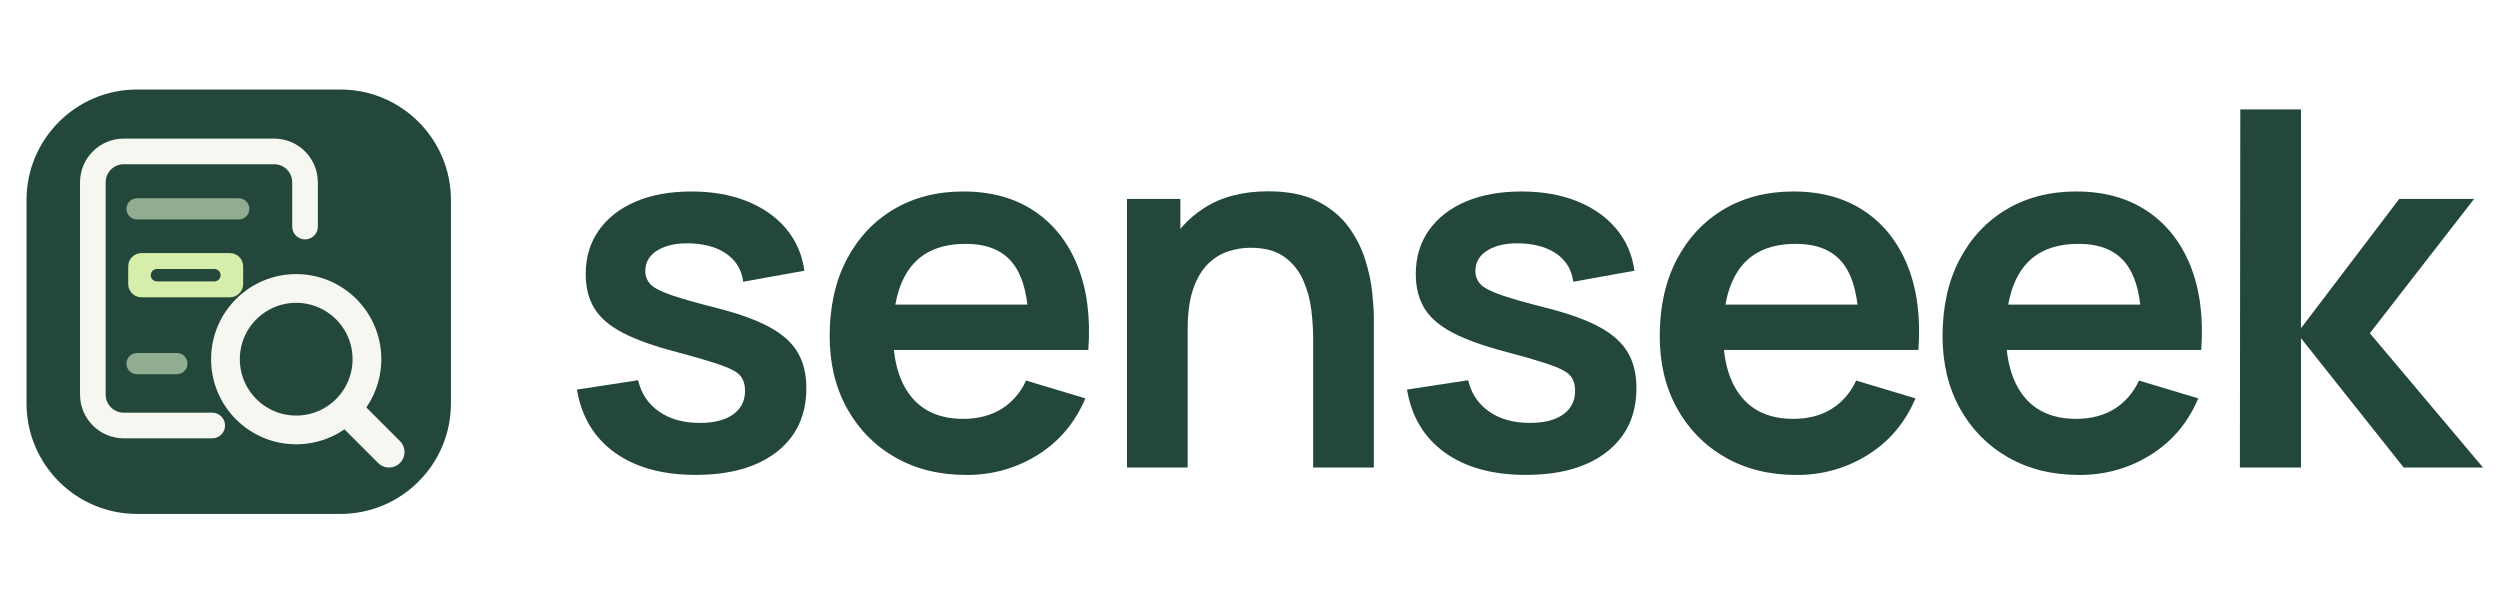
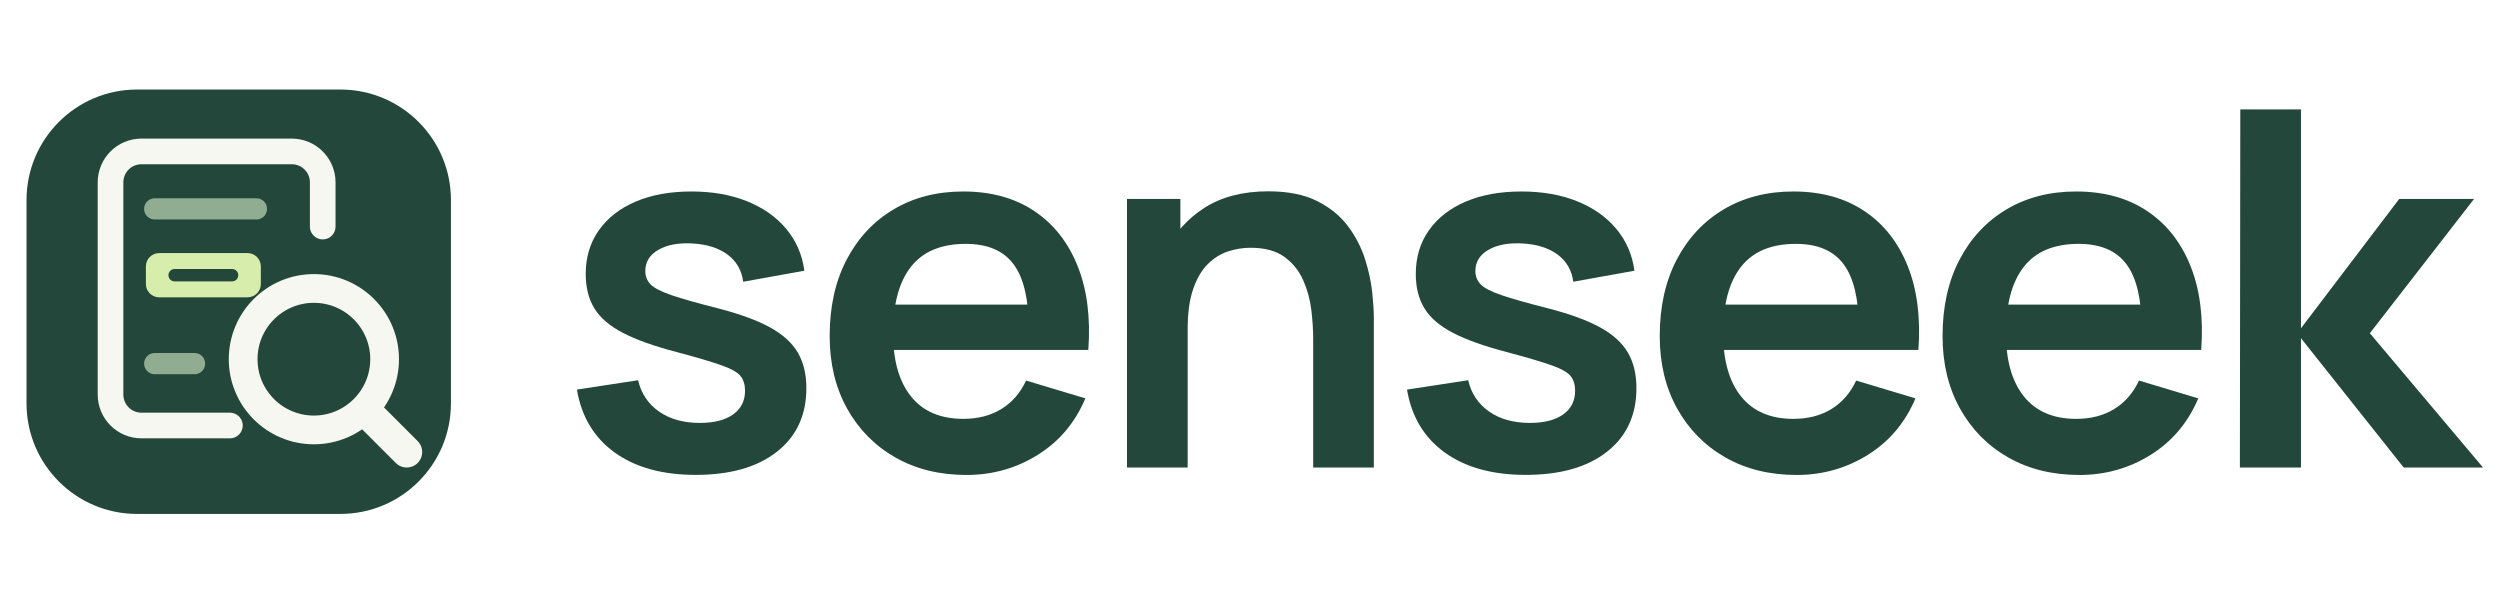
<svg xmlns="http://www.w3.org/2000/svg" width="754" height="182" viewBox="0 0 754 182" role="img" aria-label="Senseek">
  <g transform="translate(8 27)">
    <g transform="scale(1.333333)">
      <rect width="96" height="96" rx="25" fill="#23483B" />
-       <g transform="translate(-2 -2)">
+       <g transform="translate(2 -2)">
        <path d="M65 33V23a7 7 0 0 0-7-7H24a7 7 0 0 0-7 7v48a7 7 0 0 0 7 7h20" fill="none" stroke="#F6F7F1" stroke-width="5.8" stroke-linecap="round" stroke-linejoin="round" />
        <path d="M27 29h23M27 64h9" fill="none" stroke="#91AD91" stroke-width="4.8" stroke-linecap="round" />
        <path fill="#D6EDAC" fill-rule="evenodd" d="M28 39h20a3 3 0 0 1 3 3v4a3 3 0 0 1-3 3H28a3 3 0 0 1-3-3v-4a3 3 0 0 1 3-3ZM31.5 42.6a1.4 1.4 0 0 0 0 2.8h13a1.4 1.4 0 0 0 0-2.8Z" />
        <circle cx="63" cy="63" r="16" fill="none" stroke="#F6F7F1" stroke-width="6.5" />
        <path d="m75 75 9 9" fill="none" stroke="#F6F7F1" stroke-width="7" stroke-linecap="round" />
      </g>
    </g>
  </g>
  <g fill="#23483B" aria-label="senseek">
    <path transform="translate(168.000 141) scale(0.075 -0.075)" d="M557.333 -29.667Q356.833 -29.667 232.083 60.166Q107.333 149.999 80 313.332L325.996 350.998Q344.663 270.998 409.997 225.164Q475.331 179.33 574.332 179.33Q660.501 179.33 708.251 213.581Q756.002 247.832 756.002 308.333Q756.002 344.833 738.336 367.334Q720.669 389.834 661.835 410.834Q603.001 431.835 481.001 464.335Q345.333 499.668 265.25 541.252Q185.167 582.835 150.25 639.835Q115.333 696.835 115.333 778.001Q115.333 879.001 168 953.75Q220.667 1028.5 316.083 1069.25Q411.5 1110 540.333 1110Q665.999 1110 763.582 1070.917Q861.166 1031.833 921.332 960.083Q981.499 888.333 994.666 791.333L748.669 747.001Q739.669 815.835 686.085 855.919Q632.5 896.003 544.332 901.003Q459.331 905.503 407.164 875.169Q354.996 844.835 354.996 790.334Q354.996 758.5 376.08 736.583Q397.163 714.666 460.413 692.999Q523.664 671.333 649.997 639.333Q779.498 605.832 856.665 563.416Q933.832 520.999 968.249 462.082Q1002.665 403.166 1002.665 319.333Q1002.665 156.5 884.332 63.416Q765.999 -29.667 557.333 -29.667Z" />
    <path transform="translate(244.225 141) scale(0.075 -0.075)" d="M630.665 -30Q466.832 -30 342.999 41.083Q219.166 112.167 149.583 238.083Q80 364 80 528.334Q80 705.334 148.25 835.834Q216.5 966.333 337.416 1038.167Q458.332 1110 617.332 1110Q784.832 1110 902.332 1031.667Q1019.832 953.334 1077.082 810.334Q1134.332 667.334 1120.165 472.668H881.002V560.666Q880.002 737.001 819.001 818.169Q758 899.336 627.332 899.336Q479.498 899.336 407.247 807.669Q334.996 716.001 334.996 540Q334.996 375.665 407.247 285.664Q479.498 195.663 617.332 195.663Q706.333 195.663 770.668 235.33Q835.002 274.998 870.002 349.665L1108.332 278Q1046.498 131.666 916.748 50.833Q786.999 -30 630.665 -30ZM258.997 472.668V654.999H1002.334V472.668Z" />
    <path transform="translate(329.525 141) scale(0.075 -0.075)" d="M887.001 0V520.335Q887.001 570.503 879.751 632.503Q872.501 694.504 847.333 752.087Q822.166 809.671 771.666 846.67Q721.165 883.67 634.666 883.67Q588.998 883.67 544.08 868.753Q499.163 853.836 462.83 817.585Q426.496 781.335 404.413 717.501Q382.329 653.667 382.329 555.001L239.331 616.333Q239.331 753.834 292.831 866.084Q346.331 978.334 450.165 1044.5Q553.998 1110.667 706.33 1110.667Q825.83 1110.667 903.913 1071Q981.996 1031.334 1027.996 969.084Q1073.996 906.835 1095.996 836.752Q1117.997 766.669 1124.497 704.085Q1130.997 641.501 1130.997 603V0ZM138.333 0V1080H352.997V745.003H382.329V0Z" />
    <path transform="translate(418.350 141) scale(0.075 -0.075)" d="M557.333 -29.667Q356.833 -29.667 232.083 60.166Q107.333 149.999 80 313.332L325.996 350.998Q344.663 270.998 409.997 225.164Q475.331 179.33 574.332 179.33Q660.501 179.33 708.251 213.581Q756.002 247.832 756.002 308.333Q756.002 344.833 738.336 367.334Q720.669 389.834 661.835 410.834Q603.001 431.835 481.001 464.335Q345.333 499.668 265.25 541.252Q185.167 582.835 150.25 639.835Q115.333 696.835 115.333 778.001Q115.333 879.001 168 953.75Q220.667 1028.5 316.083 1069.25Q411.5 1110 540.333 1110Q665.999 1110 763.582 1070.917Q861.166 1031.833 921.332 960.083Q981.499 888.333 994.666 791.333L748.669 747.001Q739.669 815.835 686.085 855.919Q632.5 896.003 544.332 901.003Q459.331 905.503 407.164 875.169Q354.996 844.835 354.996 790.334Q354.996 758.5 376.08 736.583Q397.163 714.666 460.413 692.999Q523.664 671.333 649.997 639.333Q779.498 605.832 856.665 563.416Q933.832 520.999 968.249 462.082Q1002.665 403.166 1002.665 319.333Q1002.665 156.5 884.332 63.416Q765.999 -29.667 557.333 -29.667Z" />
    <path transform="translate(494.575 141) scale(0.075 -0.075)" d="M630.665 -30Q466.832 -30 342.999 41.083Q219.166 112.167 149.583 238.083Q80 364 80 528.334Q80 705.334 148.25 835.834Q216.5 966.333 337.416 1038.167Q458.332 1110 617.332 1110Q784.832 1110 902.332 1031.667Q1019.832 953.334 1077.082 810.334Q1134.332 667.334 1120.165 472.668H881.002V560.666Q880.002 737.001 819.001 818.169Q758 899.336 627.332 899.336Q479.498 899.336 407.247 807.669Q334.996 716.001 334.996 540Q334.996 375.665 407.247 285.664Q479.498 195.663 617.332 195.663Q706.333 195.663 770.668 235.33Q835.002 274.998 870.002 349.665L1108.332 278Q1046.498 131.666 916.748 50.833Q786.999 -30 630.665 -30ZM258.997 472.668V654.999H1002.334V472.668Z" />
    <path transform="translate(579.875 141) scale(0.075 -0.075)" d="M630.665 -30Q466.832 -30 342.999 41.083Q219.166 112.167 149.583 238.083Q80 364 80 528.334Q80 705.334 148.25 835.834Q216.5 966.333 337.416 1038.167Q458.332 1110 617.332 1110Q784.832 1110 902.332 1031.667Q1019.832 953.334 1077.082 810.334Q1134.332 667.334 1120.165 472.668H881.002V560.666Q880.002 737.001 819.001 818.169Q758 899.336 627.332 899.336Q479.498 899.336 407.247 807.669Q334.996 716.001 334.996 540Q334.996 375.665 407.247 285.664Q479.498 195.663 617.332 195.663Q706.333 195.663 770.668 235.33Q835.002 274.998 870.002 349.665L1108.332 278Q1046.498 131.666 916.748 50.833Q786.999 -30 630.665 -30ZM258.997 472.668V654.999H1002.334V472.668Z" />
    <path transform="translate(665.175 141) scale(0.075 -0.075)" d="M138.333 0 140 1440H383.996V560L779 1080H1079.995L660.992 540L1115.997 0H797.001L383.996 520V0Z" />
  </g>
</svg>
